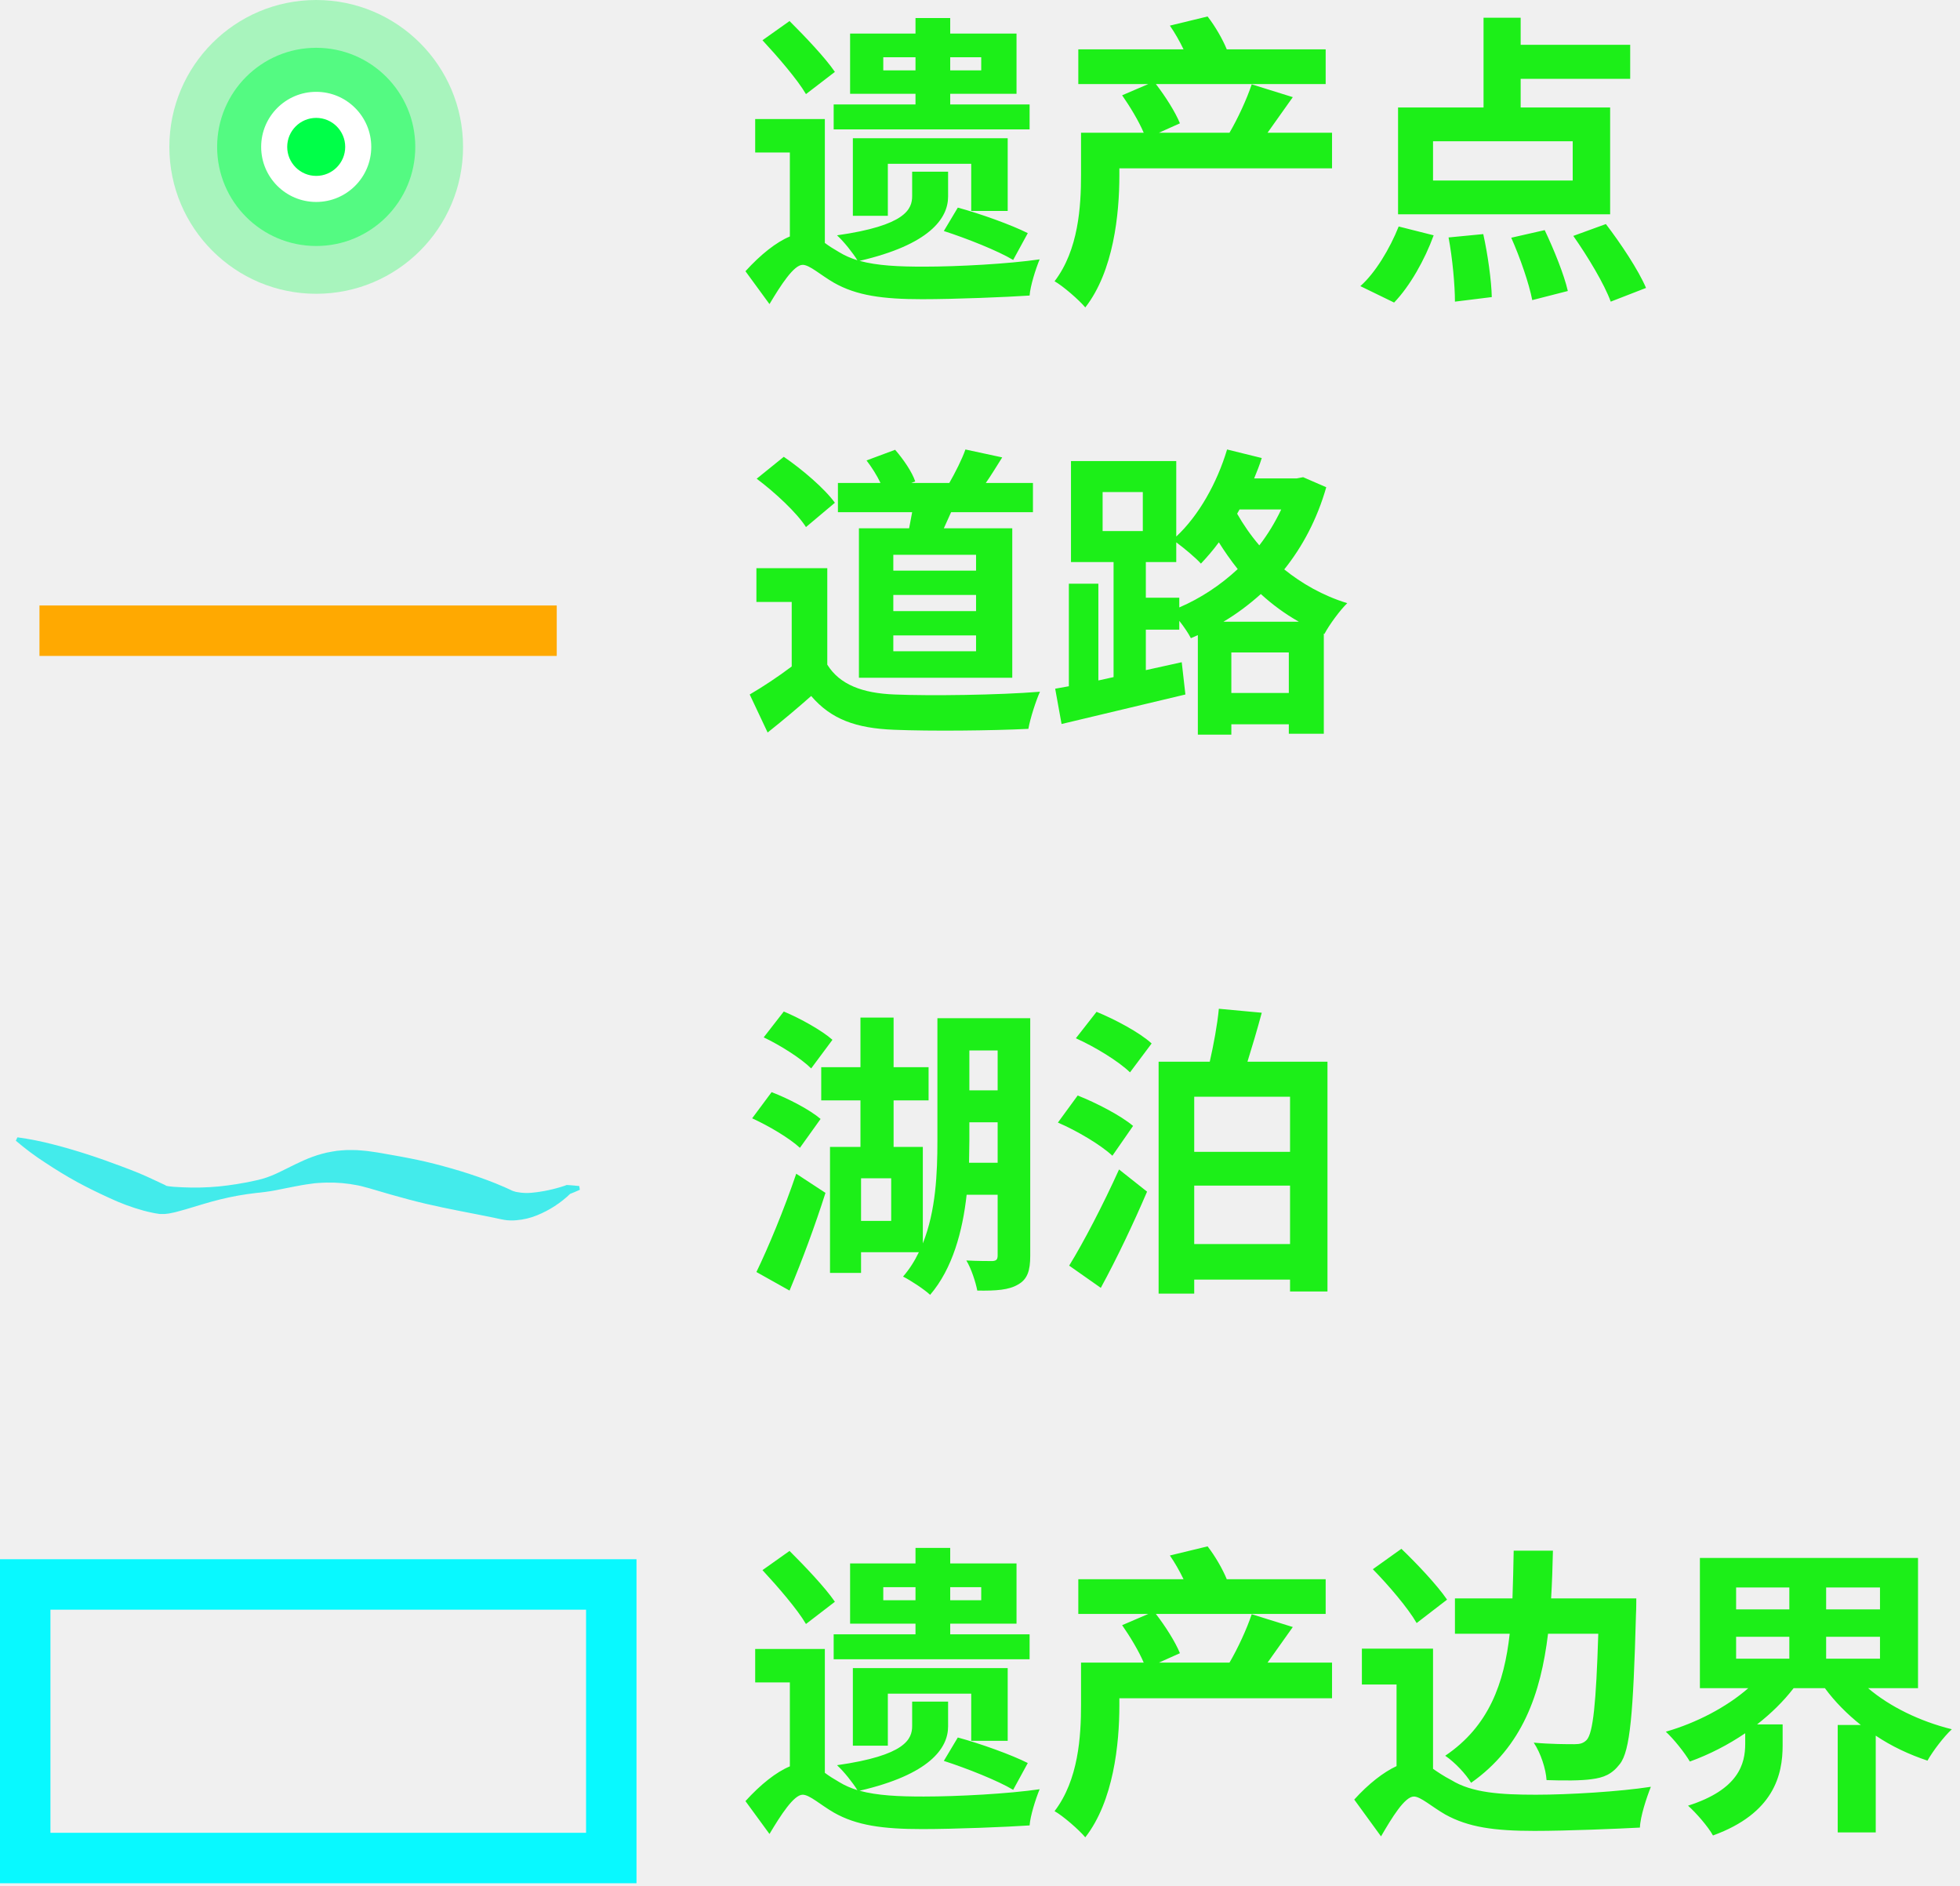
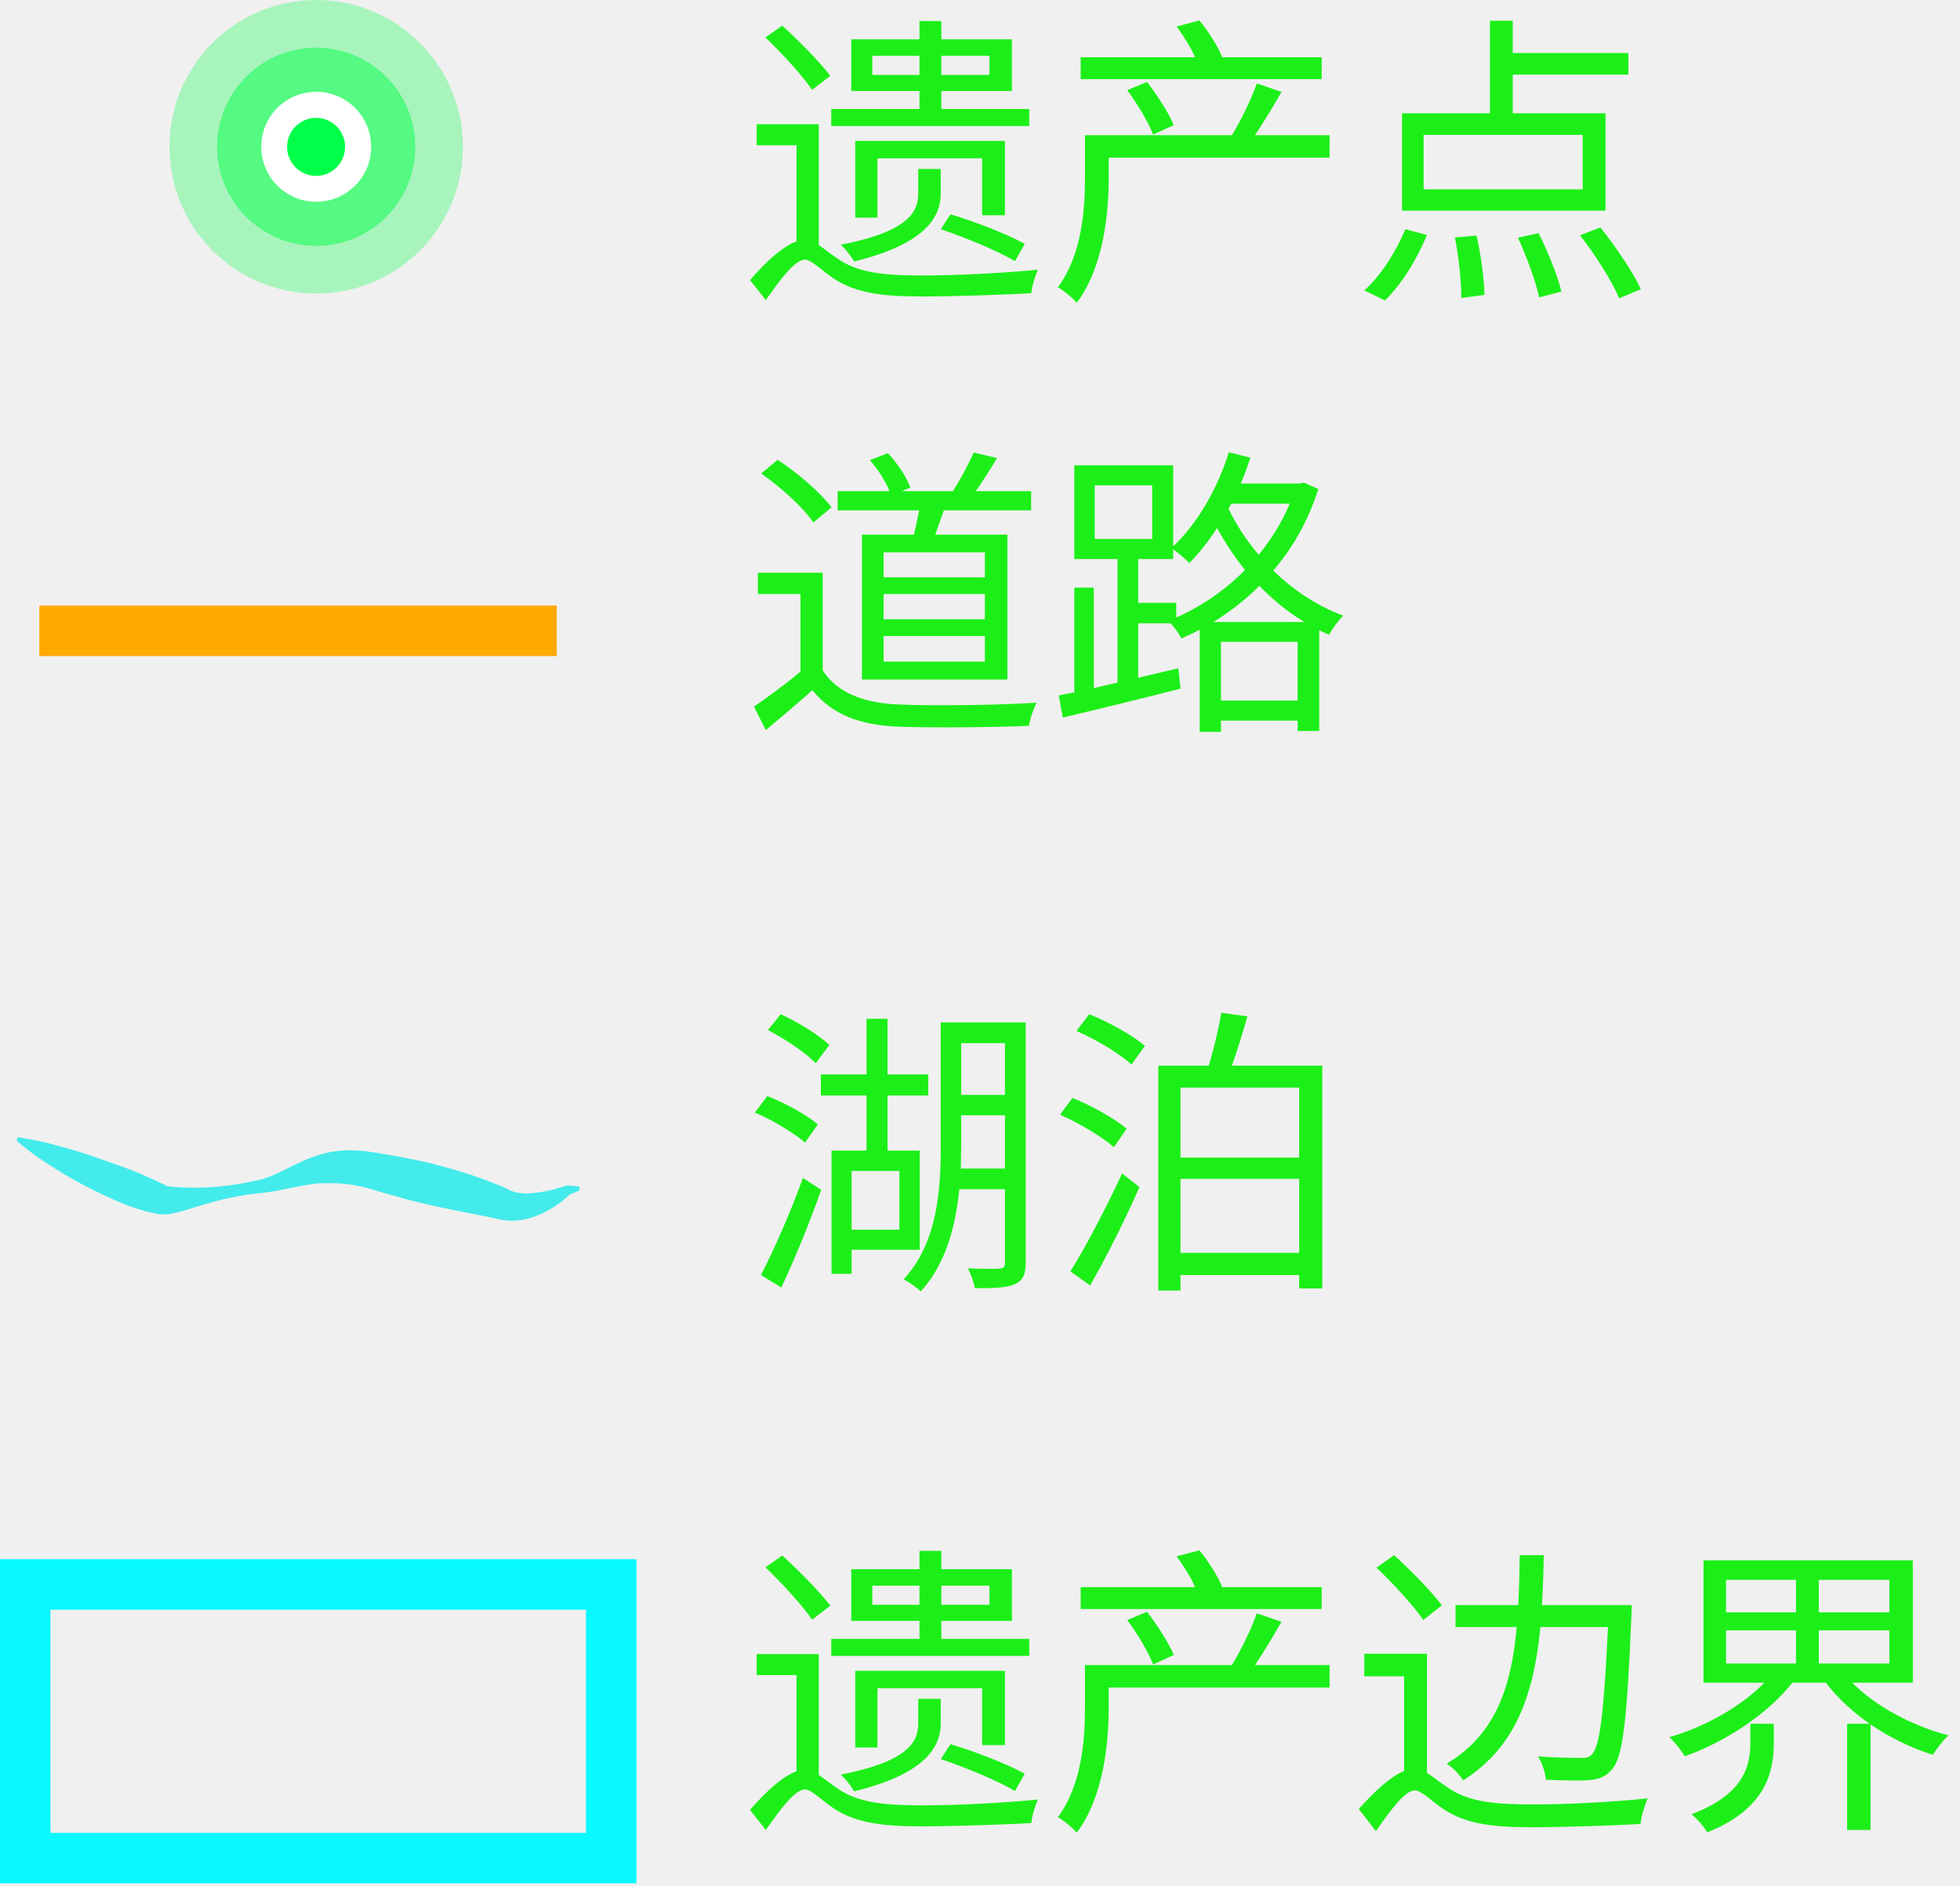
- <svg xmlns="http://www.w3.org/2000/svg" viewBox="0 0 777.29 747.72">
-   <defs>
-     <style>.cls-1,.cls-2,.cls-4{fill:#00ff48;}.cls-1{opacity:0.3;}.cls-2{opacity:0.5;}.cls-3{fill:#fff;}.cls-5{font-size:120.66px;fill:#1cef18;font-family:MicrosoftYaHei-Bold, Microsoft YaHei;font-weight:700;}.cls-6,.cls-9{fill:none;stroke-miterlimit:10;stroke-width:20px;}.cls-6{stroke:#ffa901;}.cls-7{opacity:0.8;}.cls-8{fill:#18eaea;}.cls-9{stroke:#08f9ff;}</style>
-   </defs>
-   <g id="图层_2" data-name="图层 2">
-     <g id="图层_1-2" data-name="图层 1">
-       <circle class="cls-1" cx="125.4" cy="58.24" r="58.24" />
-       <circle class="cls-2" cx="125.4" cy="58.24" r="39.29" />
-       <circle class="cls-3" cx="125.4" cy="58.24" r="21.83" />
-       <circle class="cls-4" cx="125.4" cy="58.24" r="11.5" />
-       <text class="cls-5" transform="translate(294.66 109.58)">遗产点</text>
-       <text class="cls-5" transform="translate(294.66 280.77)">道路</text>
-       <text class="cls-5" transform="translate(294.66 502.15)">湖泊</text>
-       <text class="cls-5" transform="translate(294.66 716.14)">遗产边界</text>
-       <line class="cls-6" x1="15.65" y1="250.06" x2="220.79" y2="250.06" />
-       <g class="cls-7">
-         <path class="cls-8" d="M6.92,450.92a120.46,120.46,0,0,1,14.3,2.85c4.66,1.18,9.23,2.54,13.74,4s9,3.06,13.37,4.72c2.2.84,4.4,1.64,6.55,2.54s4.27,1.85,6.32,2.82l3,1.41.68.31.59.28.24.12.1.06,0,0a.29.29,0,0,0-.09.07l.3.06.64.13.76.1c.5.08,1.07.11,1.62.16,1.11.09,2.27.15,3.43.19a103,103,0,0,0,14.21-.33,123.35,123.35,0,0,0,14.08-2.24l1.75-.39c.55-.14,1.08-.27,1.62-.43,1.07-.29,2.14-.69,3.19-1.09,2.12-.83,4.21-1.87,6.34-2.94,4.28-2.13,8.86-4.48,14-5.85a36.4,36.4,0,0,1,3.93-.87c.66-.11,1.33-.23,2-.33l2-.18a33.83,33.83,0,0,1,4.05-.13,39.82,39.82,0,0,1,4,.2c1.35.07,2.66.27,4,.47l2,.29,1.77.3,7,1.24c4.68.87,9.36,1.8,14,3s9.25,2.49,13.84,4,9.17,3.16,13.76,5.18l1.73.78.6.27.48.24a4.82,4.82,0,0,0,1.07.4l.57.19.63.11a20.11,20.11,0,0,0,5.78.27A59,59,0,0,0,224,470.1l.75-.29c.83.06,1.65.1,2.48.18s1.66.14,2.49.25l.23,1.48c-.76.35-1.53.67-2.3,1s-1.54.62-2.31.93l.75-.29a41.45,41.45,0,0,1-13,8.43,27.11,27.11,0,0,1-8.31,2l-1.14.08-1.19,0a14.74,14.74,0,0,1-2.43-.22l-1.24-.23-1.11-.23-1.64-.36c-8.91-1.84-18.25-3.46-27.41-5.62-4.59-1.08-9.16-2.33-13.72-3.62l-6.84-2-1.7-.5-1.52-.4a30.31,30.31,0,0,0-3-.73,56.58,56.58,0,0,0-12.35-1.09c-1.06,0-2.13.1-3.22.15s-2.18.19-3.3.37c-2.22.27-4.54.71-6.87,1.17l-7.21,1.43c-1.25.19-2.46.46-3.73.58l-1.88.24-1.77.18a112.85,112.85,0,0,0-14,2.5c-4.64,1.12-9.2,2.6-13.94,4-1.19.35-2.39.68-3.64,1-.63.15-1.24.31-1.93.43l-1,.2c-.36.06-.76.1-1.14.14l-.59.06-1,0-.49,0-.33,0-.63-.08c-.45-.05-.78-.11-1.13-.18l-1-.19c-1.31-.25-2.55-.56-3.75-.88a83.86,83.86,0,0,1-13.64-5.06c-4.38-2-8.67-4.08-12.87-6.38S22.06,463.68,18,461a106.68,106.68,0,0,1-11.72-8.74Z" />
+ <svg xmlns="http://www.w3.org/2000/svg" version="1.1" id="图层_1" x="0px" y="0px" viewBox="0 0 777.3 747.7" class="legend" style="enable-background:new 0 0 777.3 747.7;" xml:space="preserve">
+   <style type="text/css">
+ 	.legend0{opacity:0.3;fill:#00FF48;enable-background:new    ;}
+ 	.legend1{opacity:0.5;fill:#00FF48;enable-background:new    ;}
+ 	.legend2{fill:#FFFFFF;}
+ 	.legend3{fill:#00FF48;}
+ 	.legend4{fill:#1CEF18;}
+ 	.legend5{font-family:'AdobeSongStd-Light-GBpc-EUC-H';}
+ 	.legend6{font-size:120.66px;}
+ 	.legend7{fill:none;stroke:#FFA901;stroke-width:20;stroke-miterlimit:10;}
+ 	.legend8{opacity:0.8;}
+ 	.legend9{fill:#18EAEA;}
+ 	.legend10{fill:none;stroke:#08F9FF;stroke-width:20;stroke-miterlimit:10;}
+ </style>
+   <g id="图层_2_1_">
+     <g id="图层_1-2">
+       <circle class="legend0" cx="125.4" cy="58.2" r="58.2" />
+       <circle class="legend1" cx="125.4" cy="58.2" r="39.3" />
+       <circle class="legend2" cx="125.4" cy="58.2" r="21.8" />
+       <ellipse transform="matrix(0.1091 -0.994 0.994 0.1091 53.8245 176.5363)" class="legend3" cx="125.4" cy="58.2" rx="11.5" ry="11.5" />
+       <text transform="matrix(1 0 0 1 294.66 109.58)" class="legend4 legend5 legend6">遗产点</text>
+       <text transform="matrix(1 0 0 1 294.66 280.77)" class="legend4 legend5 legend6">道路</text>
+       <text transform="matrix(1 0 0 1 294.66 502.15)" class="legend4 legend5 legend6">湖泊</text>
+       <text transform="matrix(1 0 0 1 294.66 716.14)" class="legend4 legend5 legend6">遗产边界</text>
+       <line class="legend7" x1="15.6" y1="250.1" x2="220.8" y2="250.1" />
+       <g class="legend8">
+         <path class="legend9" d="M6.9,450.9c4.8,0.7,9.6,1.6,14.3,2.9c4.7,1.2,9.2,2.5,13.7,4s9,3.1,13.4,4.7c2.2,0.8,4.4,1.6,6.5,2.5     s4.3,1.9,6.3,2.8l3,1.4l0.7,0.3l0.6,0.3l0.2,0.1l0.1,0.1l0,0c0,0-0.1,0-0.1,0.1l0.3,0.1l0.6,0.1l0.8,0.1c0.5,0.1,1.1,0.1,1.6,0.2     c1.1,0.1,2.3,0.1,3.4,0.2c4.7,0.2,9.5,0.1,14.2-0.3c4.7-0.5,9.4-1.2,14.1-2.2l1.8-0.4c0.6-0.1,1.1-0.3,1.6-0.4     c1.1-0.3,2.1-0.7,3.2-1.1c2.1-0.8,4.2-1.9,6.3-2.9c4.3-2.1,8.9-4.5,14-5.9c1.3-0.4,2.6-0.7,3.9-0.9c0.7-0.1,1.3-0.2,2-0.3l2-0.2     c1.3-0.1,2.7-0.2,4.1-0.1c1.3,0,2.7,0.1,4,0.2c1.4,0.1,2.7,0.3,4,0.5l2,0.3l1.8,0.3l7,1.2c4.7,0.9,9.4,1.8,14,3s9.2,2.5,13.8,4     s9.2,3.2,13.8,5.2l1.7,0.8l0.6,0.3l0.5,0.2c0.3,0.2,0.7,0.3,1.1,0.4l0.6,0.2l0.6,0.1c1.9,0.4,3.9,0.5,5.8,0.3     c4.5-0.4,8.9-1.4,13.1-2.8l0.8-0.3c0.8,0.1,1.6,0.1,2.5,0.2s1.7,0.1,2.5,0.2l0.2,1.5c-0.8,0.4-1.5,0.7-2.3,1s-1.5,0.6-2.3,0.9     l0.8-0.3c-3.8,3.6-8.2,6.5-13,8.4c-2.6,1.1-5.5,1.8-8.3,2l-1.1,0.1h-1.2c-0.8,0-1.6-0.1-2.4-0.2l-1.2-0.2l-1.1-0.2l-1.6-0.4     c-8.9-1.8-18.2-3.5-27.4-5.6c-4.6-1.1-9.2-2.3-13.7-3.6l-6.8-2l-1.7-0.5l-1.5-0.4c-1-0.3-2-0.5-3-0.7c-4.1-0.8-8.2-1.2-12.4-1.1     c-1.1,0-2.1,0.1-3.2,0.1s-2.2,0.2-3.3,0.4c-2.2,0.3-4.5,0.7-6.9,1.2l-7.2,1.4c-1.2,0.2-2.5,0.5-3.7,0.6l-1.9,0.2l-1.8,0.2     c-4.7,0.5-9.4,1.4-14,2.5c-4.6,1.1-9.2,2.6-13.9,4c-1.2,0.4-2.4,0.7-3.6,1c-0.6,0.1-1.2,0.3-1.9,0.4l-1,0.2     c-0.4,0.1-0.8,0.1-1.1,0.1l-0.6,0.1h-1h-0.5h-0.3l-0.6-0.1c-0.5,0-0.8-0.1-1.1-0.2l-1-0.2c-1.3-0.2-2.5-0.6-3.8-0.9     c-4.7-1.3-9.2-3-13.6-5.1c-4.4-2-8.7-4.1-12.9-6.4s-8.4-4.9-12.4-7.5c-4.1-2.6-8-5.6-11.7-8.7L6.9,450.9z" />
      </g>
-       <rect class="cls-9" x="10" y="628.2" width="232.42" height="108.46" />
+       <rect x="10" y="628.2" class="legend10" width="232.4" height="108.5" />
    </g>
  </g>
</svg>
